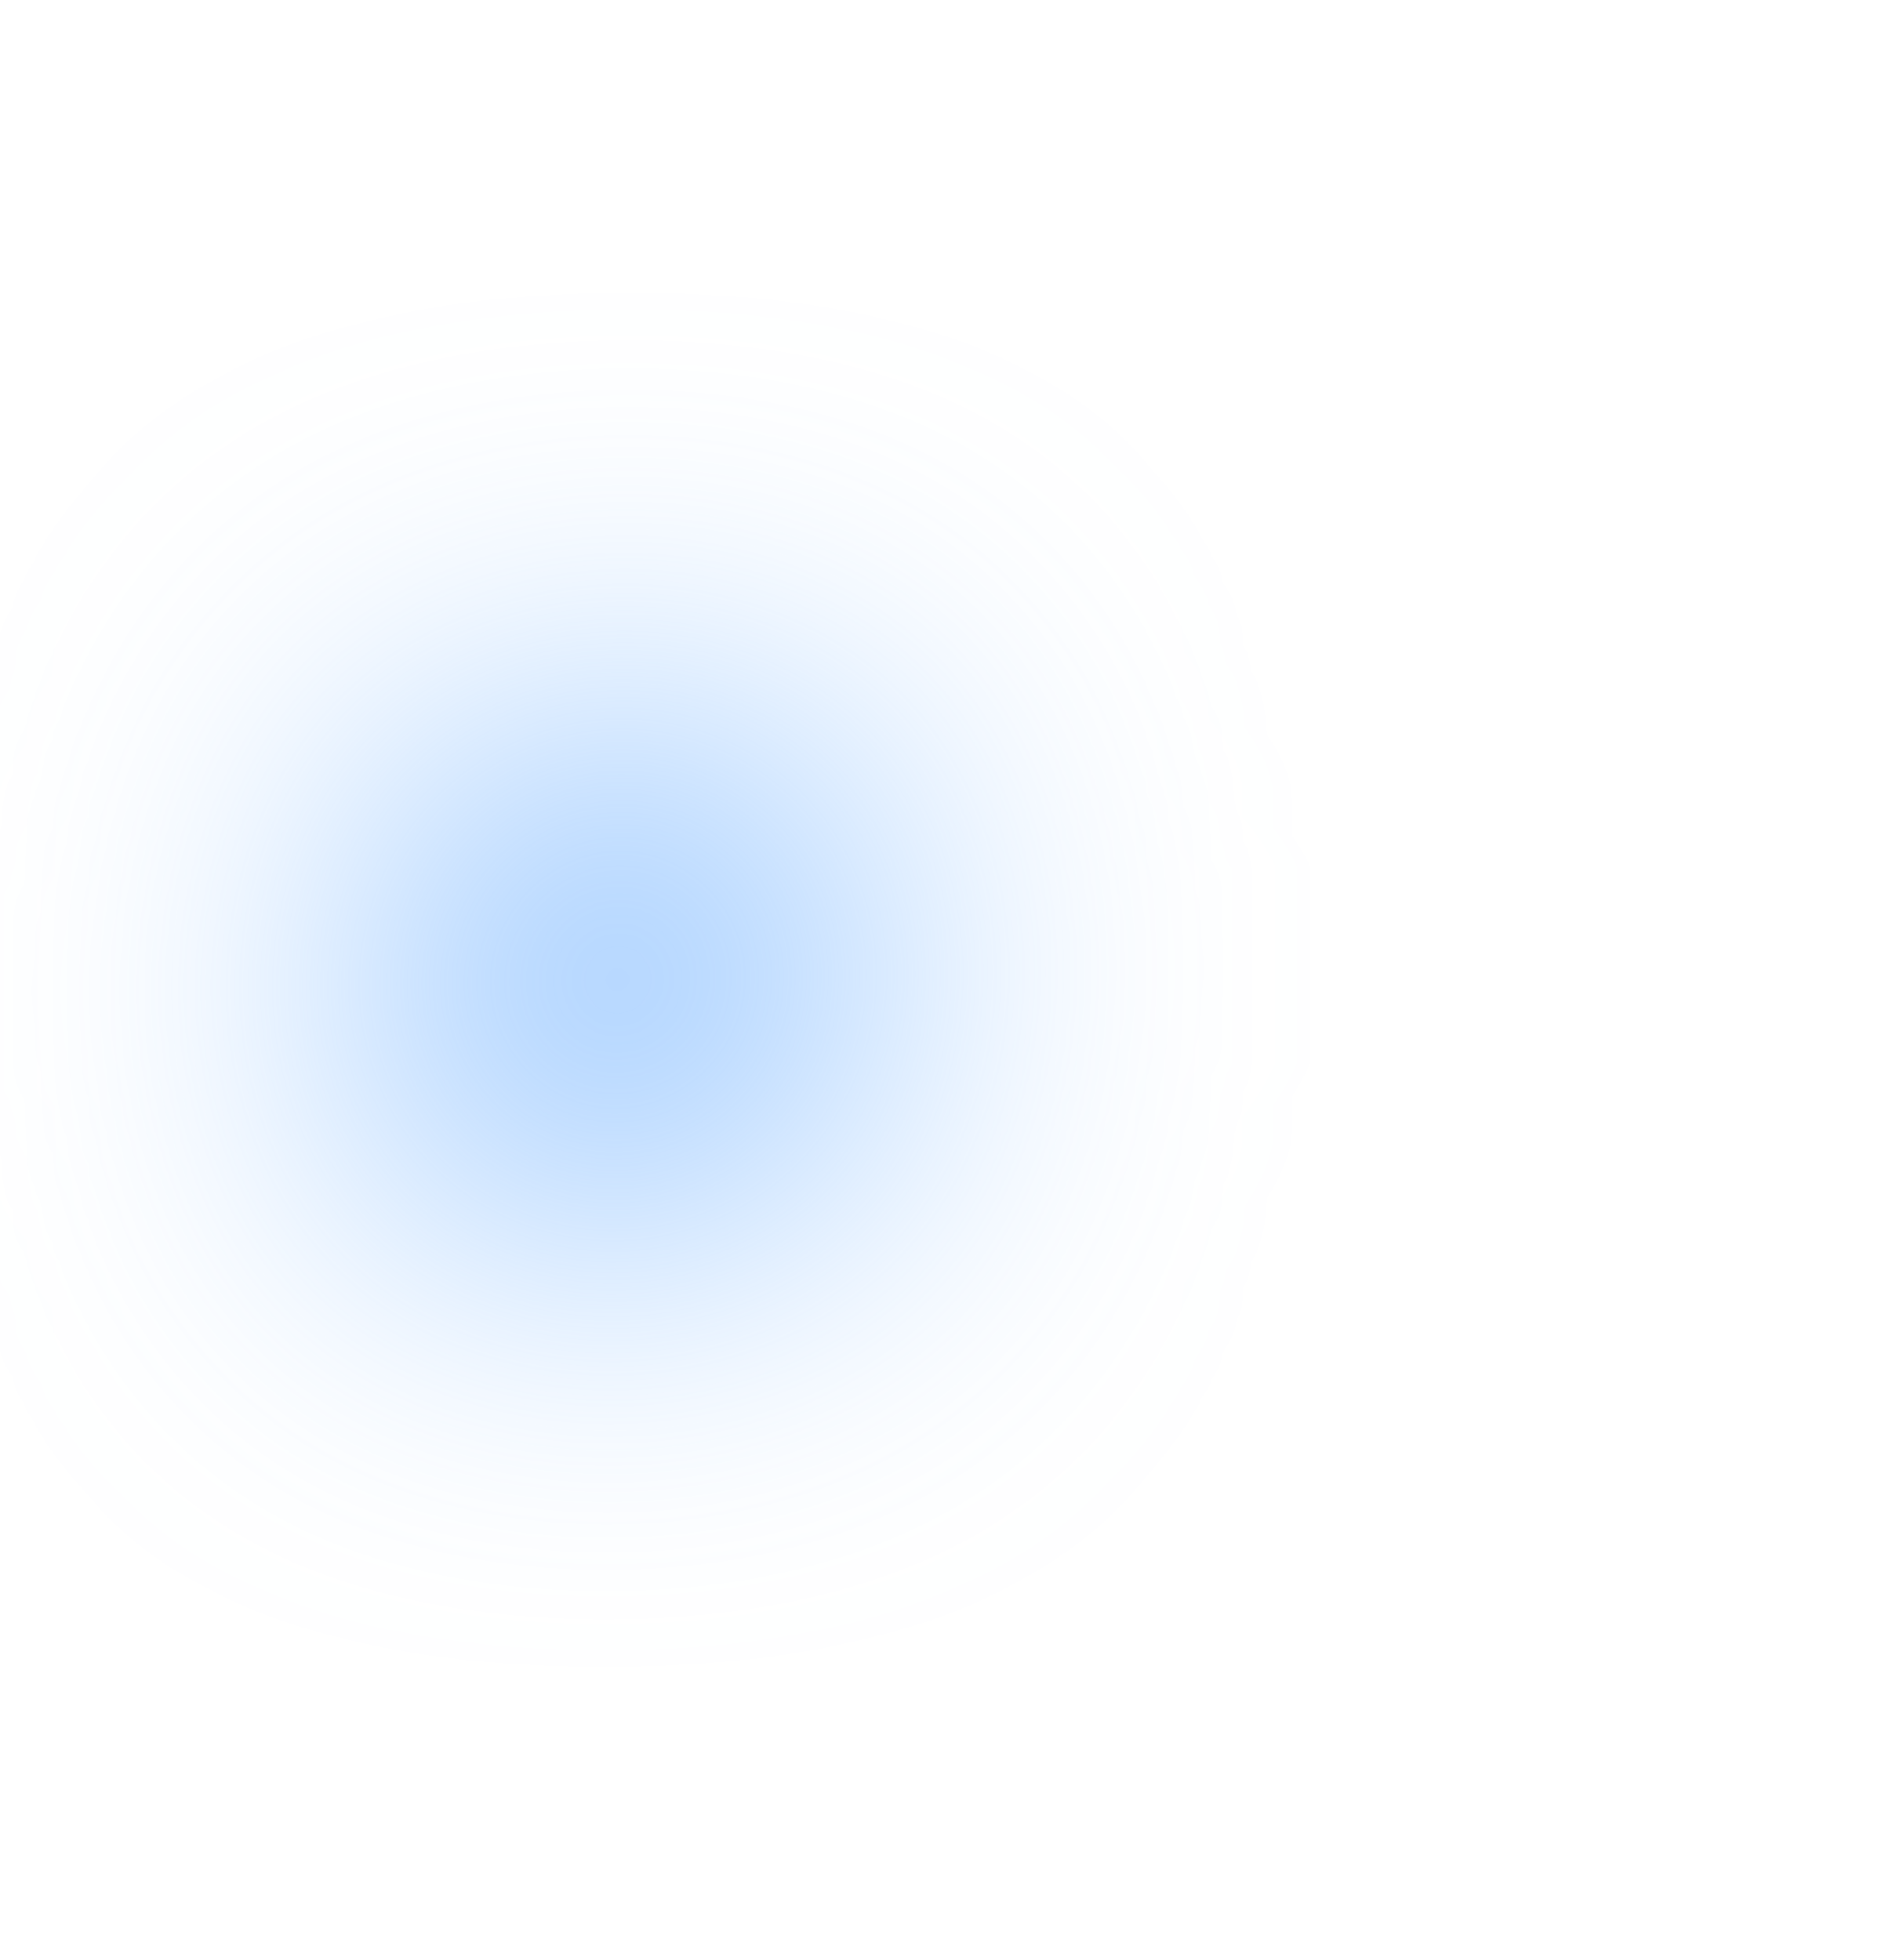
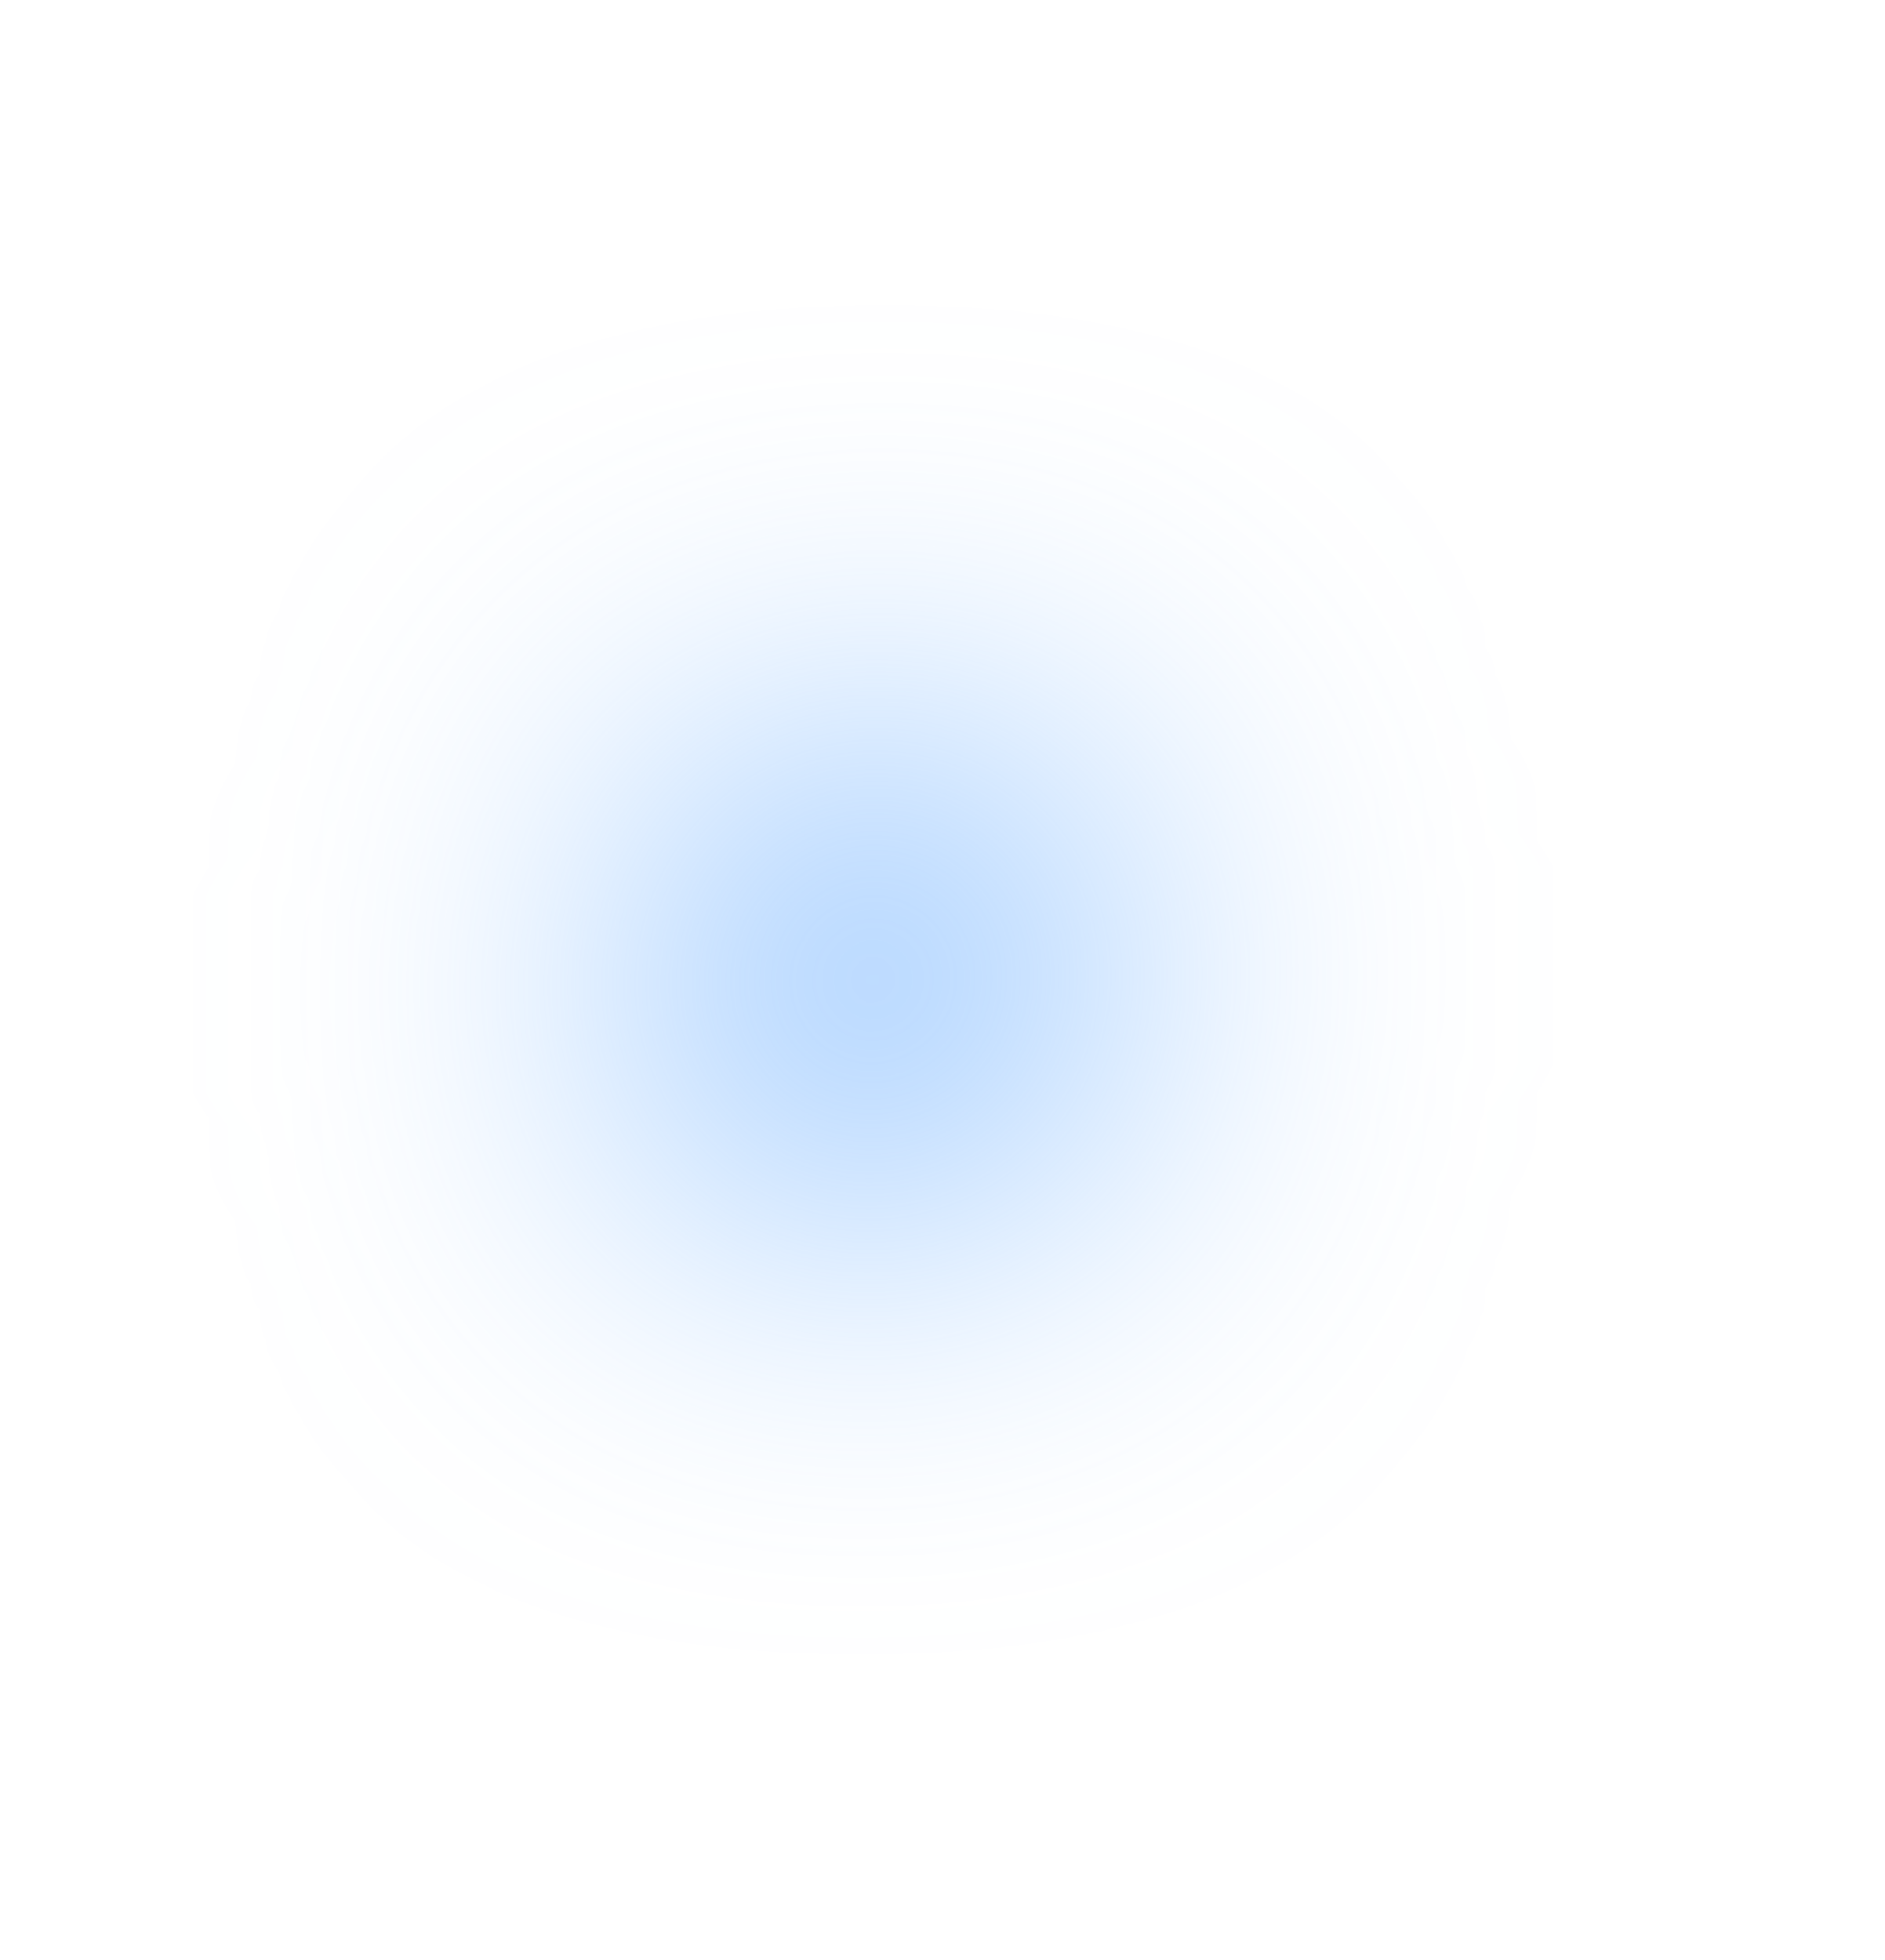
- <svg xmlns="http://www.w3.org/2000/svg" width="1873" height="1948" viewBox="100 -200 1873 1848" fill="none">
+ <svg xmlns="http://www.w3.org/2000/svg" width="1873" height="1948" viewBox="-200 -200 1973 1848" fill="none">
  <g filter="url(#filter0_f_797_393)">
    <ellipse cx="713.906" cy="723.803" rx="227.832" ry="208.989" transform="rotate(120 713.906 723.803)" fill="#5FA8FF" />
  </g>
  <defs>
-     <filter id="filter0_f_797_393" x="-100.022" y="-100.488" width="1627.77" height="1646.63" filterUnits="userSpaceOnUse" color-interpolation-filters="sRGB">
+     <filter id="filter0_f_797_393" x="-300.022" y="-100.488" width="1927.77" height="1646.63" filterUnits="userSpaceOnUse" color-interpolation-filters="sRGB">
      <feFlood flood-opacity="0" result="BackgroundImageFix" />
      <feBlend mode="normal" in="SourceGraphic" in2="BackgroundImageFix" result="shape" />
      <feGaussianBlur stdDeviation="250" result="effect1_foregroundBlur_797_393" />
    </filter>
  </defs>
</svg>
